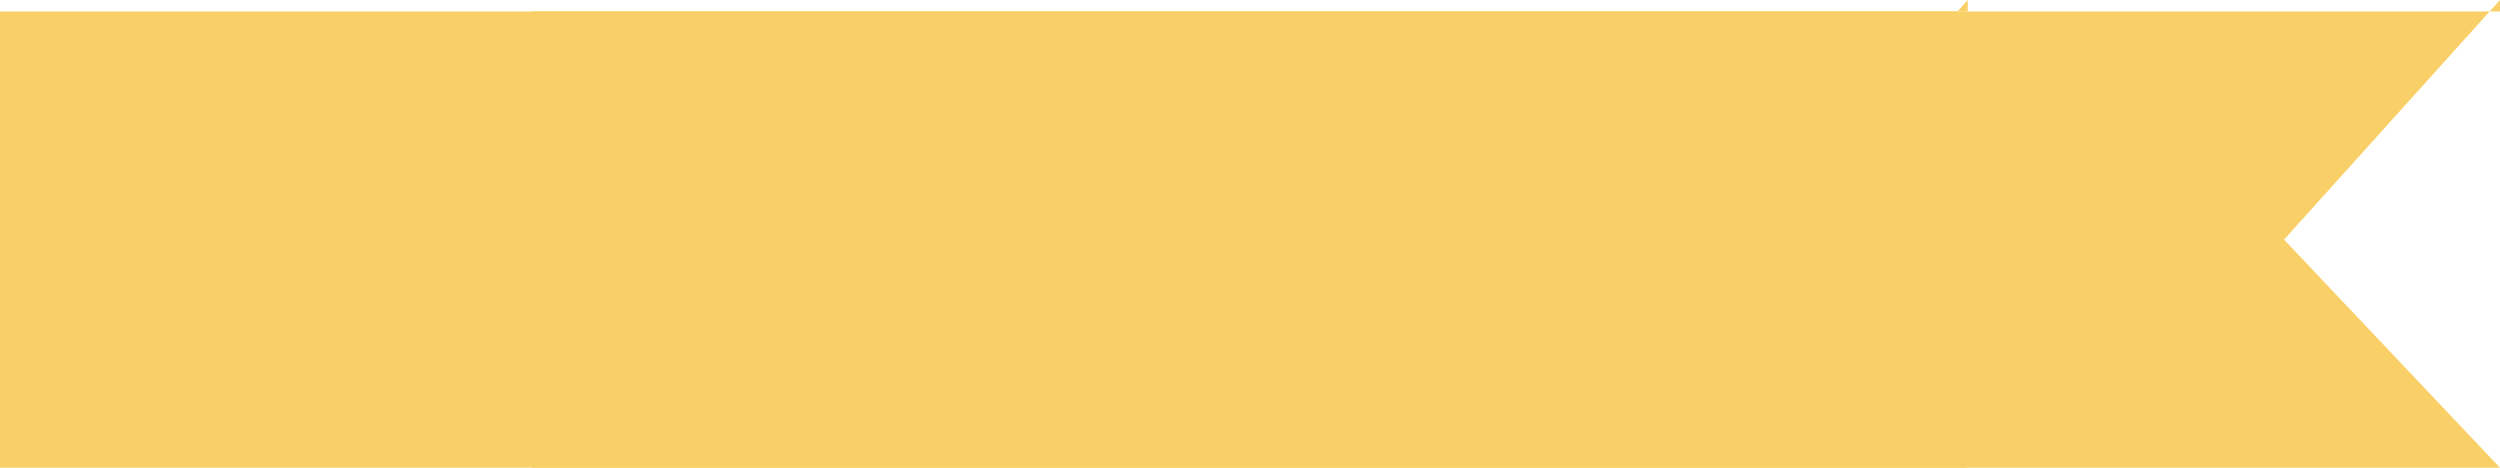
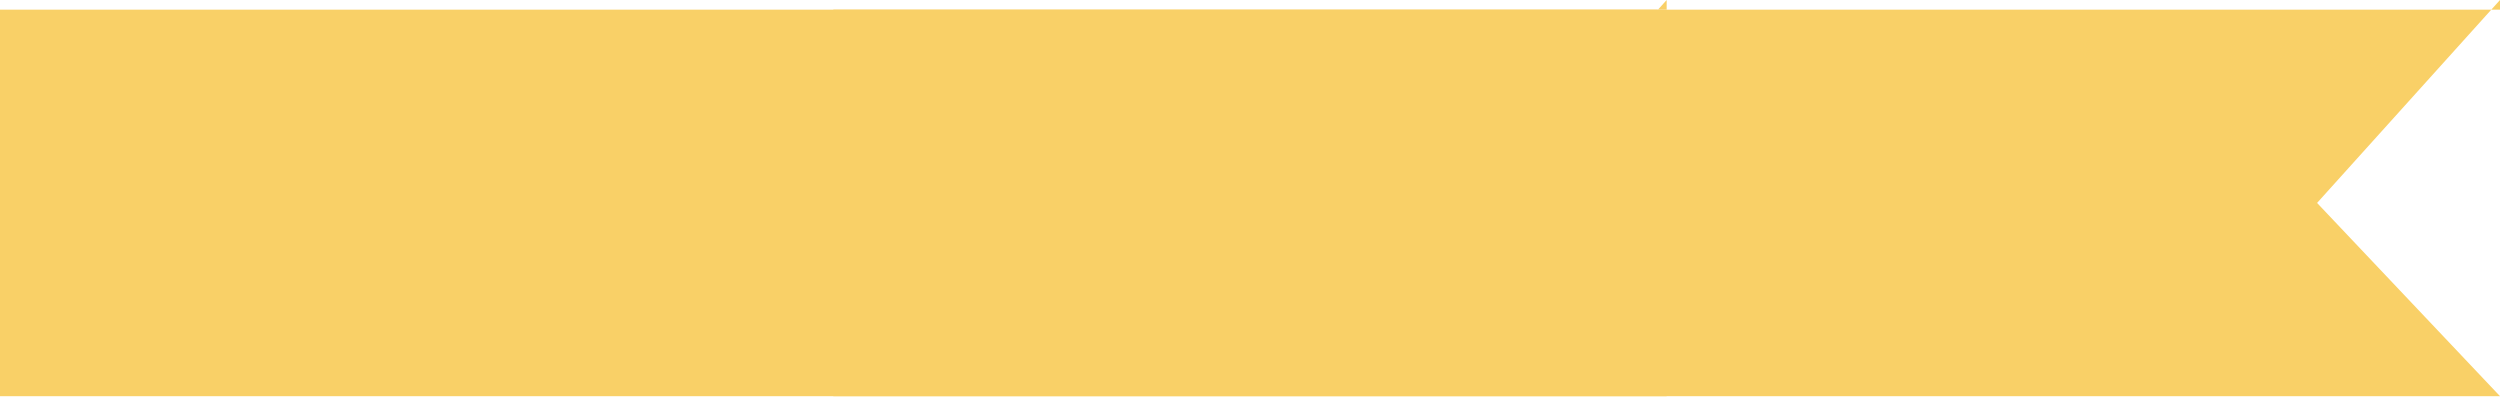
- <svg xmlns="http://www.w3.org/2000/svg" width="155" height="29" viewBox="0 0 155 29" fill="none">
+ <svg xmlns="http://www.w3.org/2000/svg" width="183" height="29" viewBox="0 0 183 29" fill="none">
  <path fill-rule="evenodd" clip-rule="evenodd" d="M121.361 0.709L108.61 14.855L122 29H0V0.709H121.361ZM121.361 0.709L122 0V29H122V0.709H121.361Z" fill="#F9D067" />
-   <path fill-rule="evenodd" clip-rule="evenodd" d="M154.361 0.709L141.61 14.855L155 29H33V0.709H154.361ZM154.361 0.709L155 0V29H155V0.709H154.361Z" fill="#F9D067" />
+   <path fill-rule="evenodd" clip-rule="evenodd" d="M182.361 0.709L169.61 14.855L183 29H61V0.709H182.361ZM182.361 0.709L183 0V29H183V0.709H182.361Z" fill="#F9D067" />
</svg>
